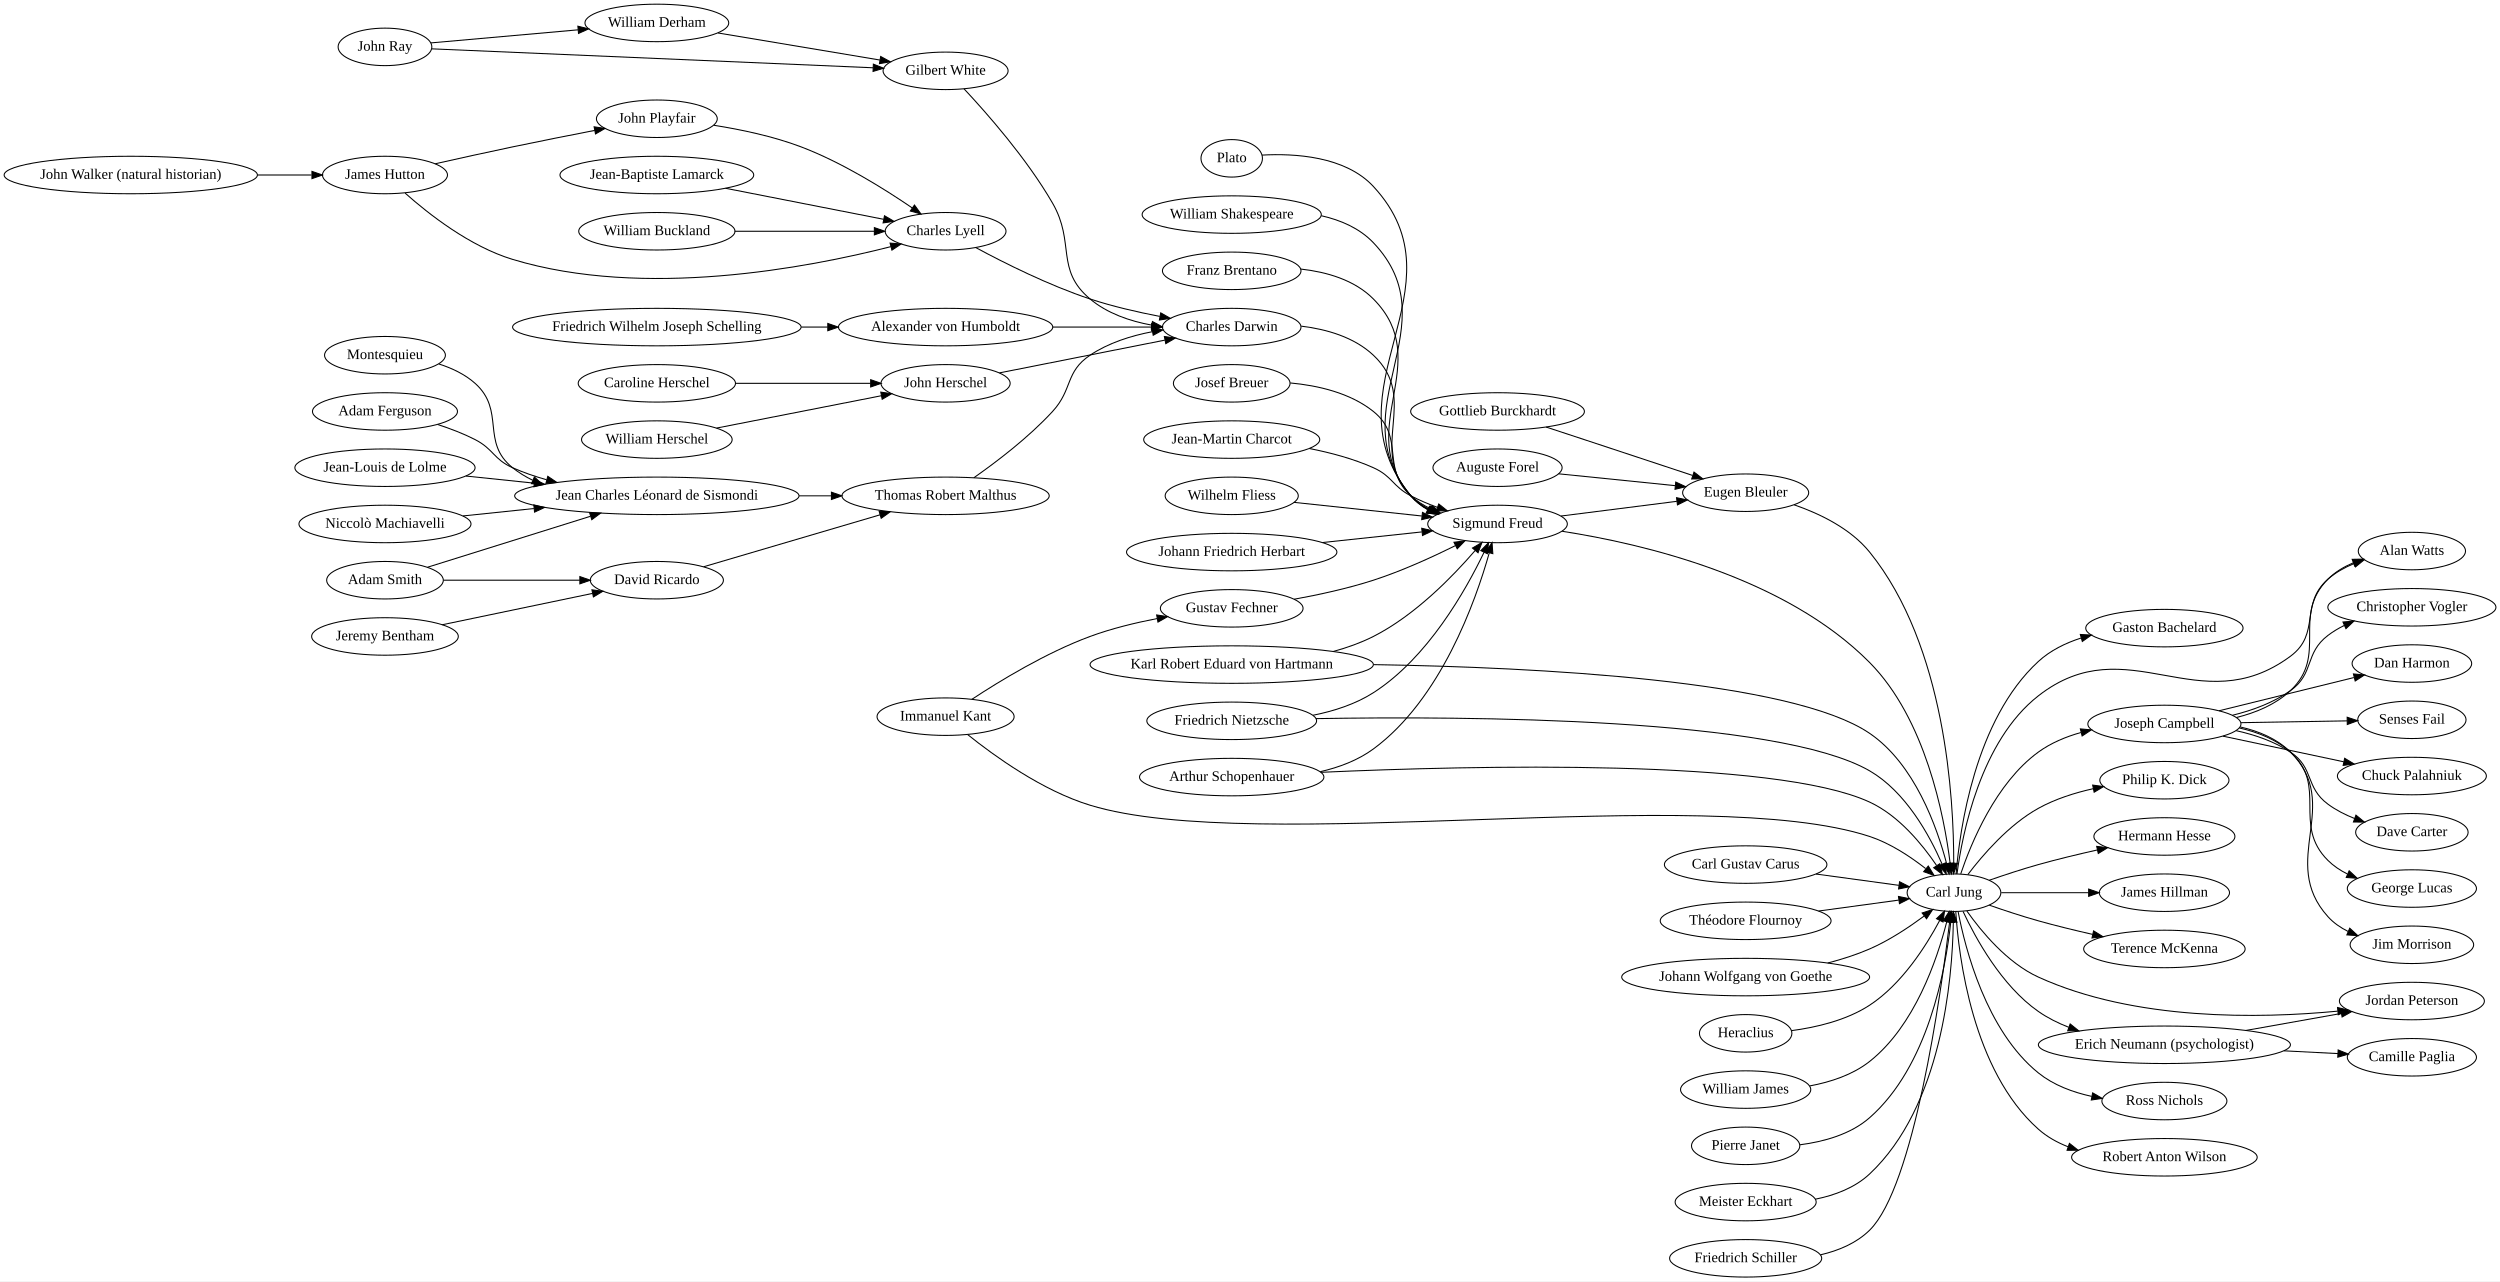
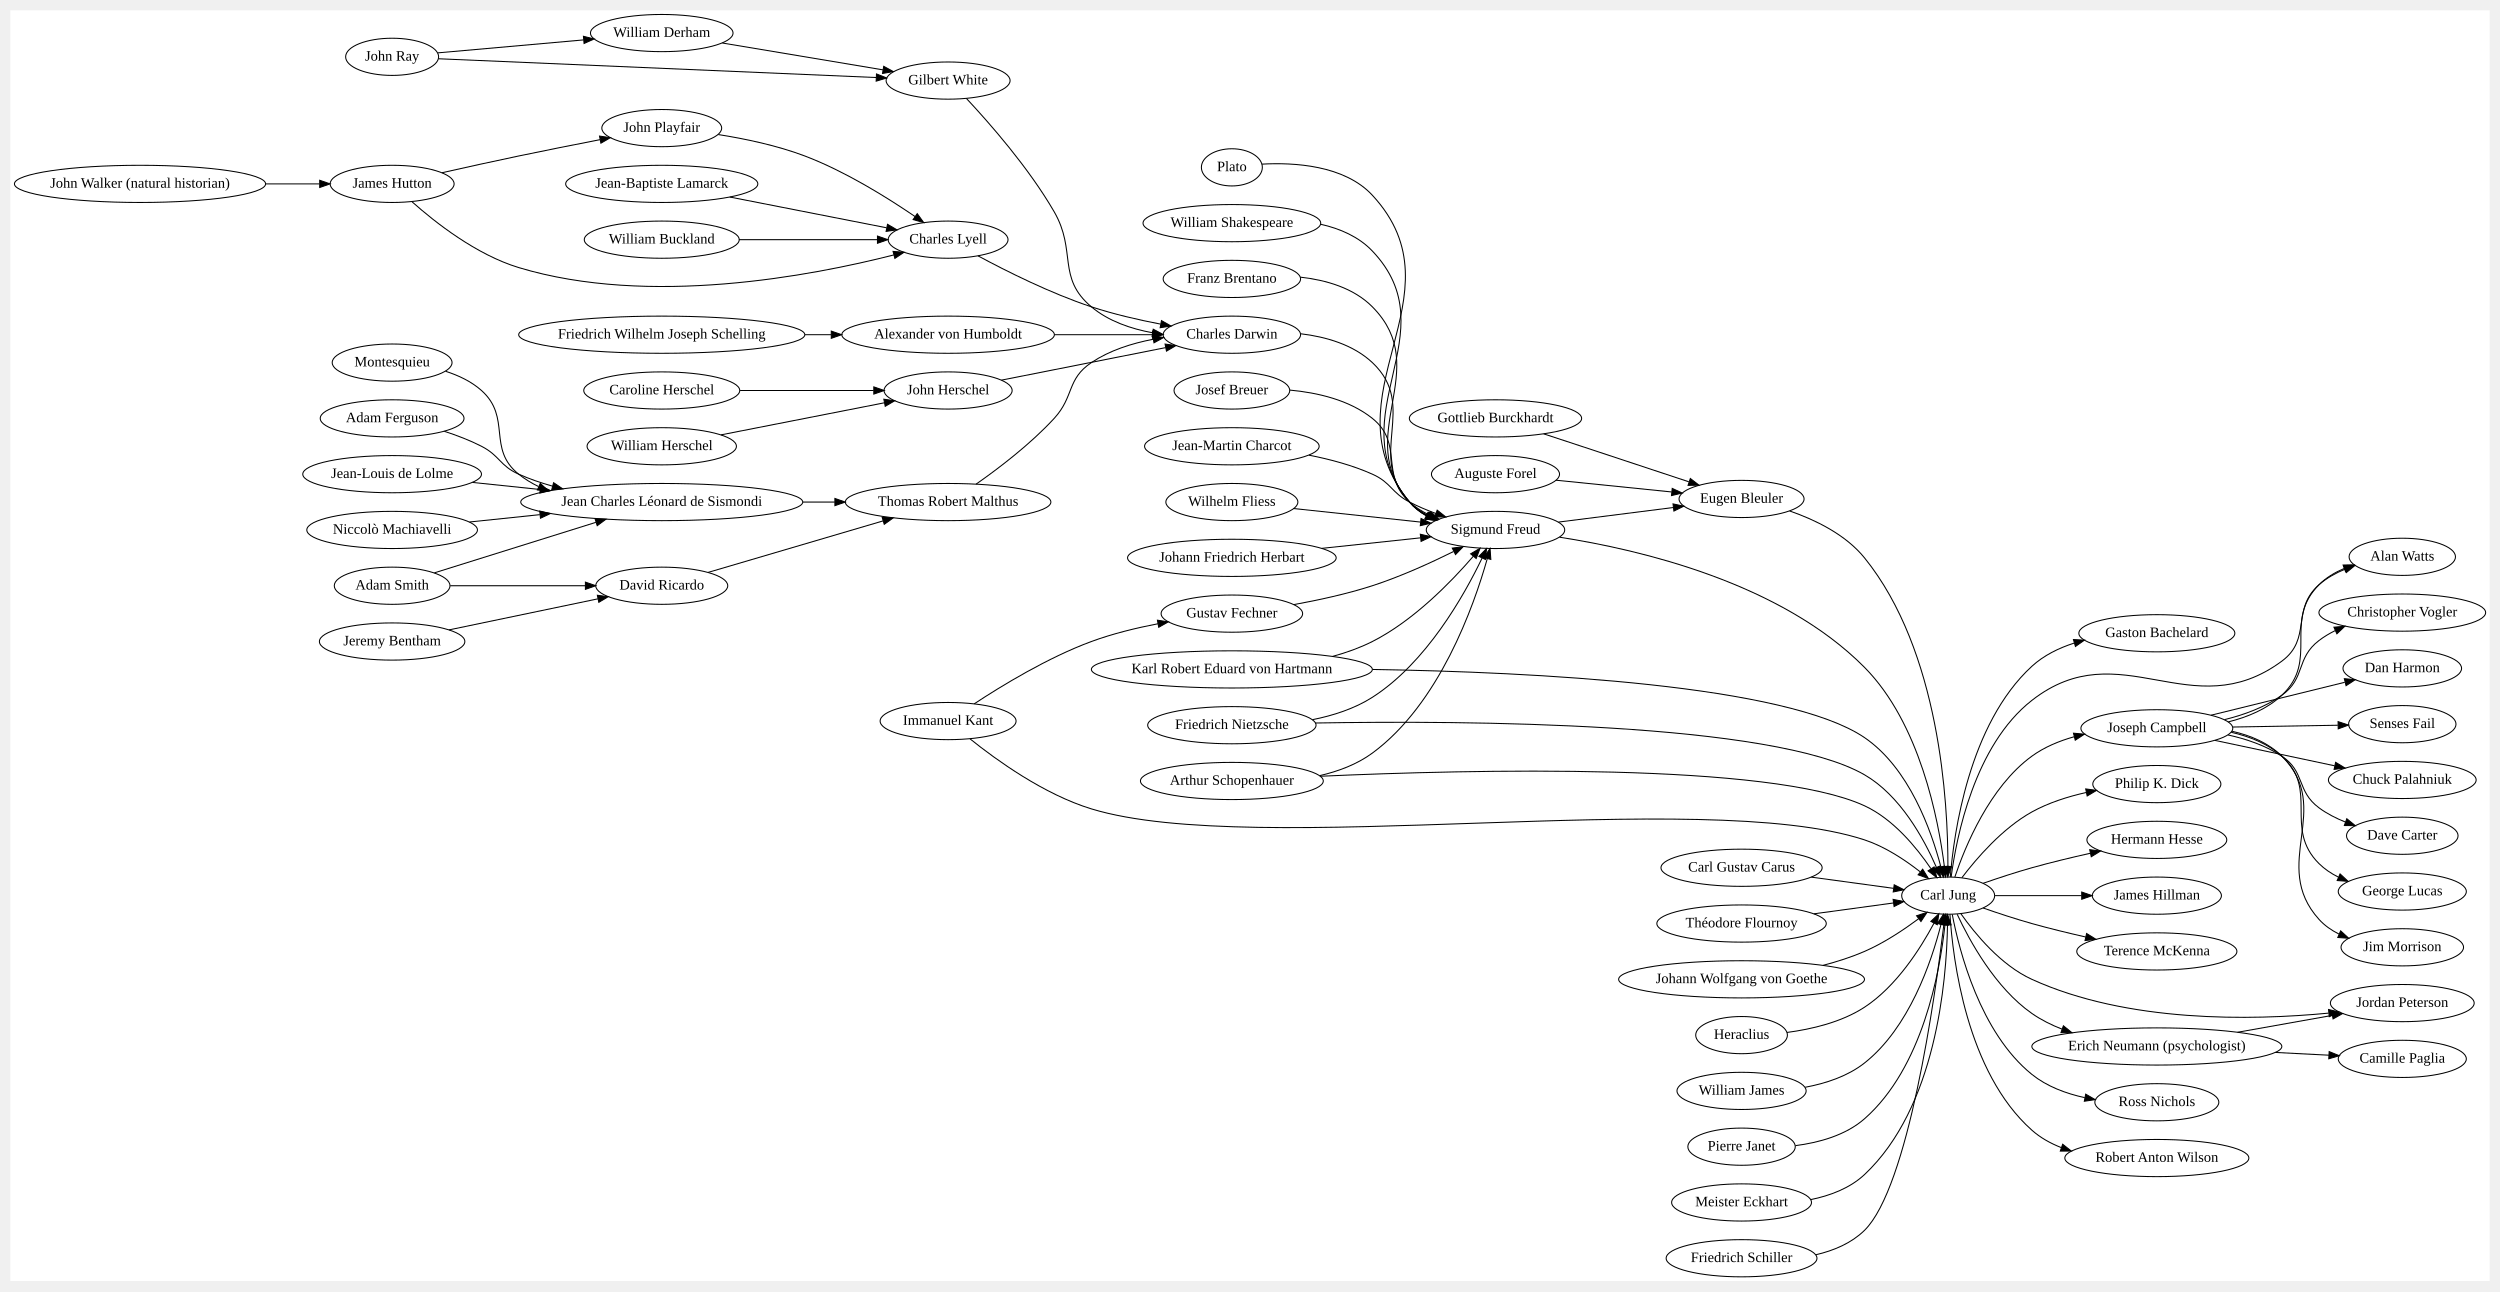
- <svg xmlns="http://www.w3.org/2000/svg" width="2400pt" height="1230pt" viewBox="0.00 0.00 2400.03 1230.00" version="1.1" id="svg2961">
+ <svg xmlns="http://www.w3.org/2000/svg" width="2420pt" height="1249.985pt" viewBox="0 0 2420.03 1249.985" version="1.1" id="svg2961">
  <defs id="defs2965" />
-   <g id="graph0" class="graph" transform="translate(4,1226)">
-     <polygon stroke="transparent" points="-4,-1226 2396.03,-1226 2396.03,4 -4,4 " id="polygon1943" style="fill:#ffffff" />
+   <g id="graph0" class="graph" transform="translate(14.00013,1235.992)">
+     <polygon stroke="transparent" points="2396.03,-1226 2396.03,4 -4,4 -4,-1226 " id="polygon1943" style="fill:#ffffff" />
    <g id="node1" class="node">
      <ellipse cx="1871.85" cy="-369" rx="45" ry="18" id="ellipse1947" style="fill:none;stroke:#000000" />
      <text x="1871.85" y="-365.3" font-size="14.00" id="text1949" style="font-size:14px;font-family:'Times New Roman', serif;text-anchor:middle">Carl Jung</text>
    </g>
    <g id="node2" class="node">
      <ellipse cx="2073.85" cy="-623" rx="75.5" ry="18" id="ellipse1954" style="fill:none;stroke:#000000" />
      <text x="2073.85" y="-619.3" font-size="14.00" id="text1956" style="font-size:14px;font-family:'Times New Roman', serif;text-anchor:middle">Gaston Bachelard</text>
    </g>
    <g id="edge1" class="edge">
      <path d="m 1873.89,-387 c 3.43,-42.17 18,-148.03 78.96,-204 11.46,-10.53 26,-17.66 40.97,-22.48" id="path1961" style="fill:none;stroke:#000000" />
      <polygon points="1995.05,-610.19 1993.12,-616.92 2003.69,-616.32 " id="polygon1963" style="fill:#000000;stroke:#000000" />
    </g>
    <g id="node3" class="node">
      <ellipse cx="2073.85" cy="-531" rx="73.5" ry="18" id="ellipse1968" style="fill:none;stroke:#000000" />
      <text x="2073.85" y="-527.3" font-size="14.00" id="text1970" style="font-size:14px;font-family:'Times New Roman', serif;text-anchor:middle">Joseph Campbell</text>
    </g>
    <g id="edge2" class="edge">
      <path d="m 1878.32,-387.08 c 9.88,-29.36 33.54,-87.12 74.53,-116.92 11.99,-8.72 26.32,-14.7 40.82,-18.78" id="path1975" style="fill:none;stroke:#000000" />
      <polygon points="1994.87,-519.47 1993.16,-526.26 2003.71,-525.31 " id="polygon1977" style="fill:#000000;stroke:#000000" />
    </g>
    <g id="node4" class="node">
      <ellipse cx="2311.44" cy="-697" rx="51.5" ry="18" id="ellipse1982" style="fill:none;stroke:#000000" />
      <text x="2311.44" y="-693.3" font-size="14.00" id="text1984" style="font-size:14px;font-family:'Times New Roman', serif;text-anchor:middle">Alan Watts</text>
    </g>
    <g id="edge3" class="edge">
      <path d="m 1874.74,-387.02 c 5.06,-38.24 22.51,-127.55 78.11,-170.98 85.8,-67.02 154.47,26.75 242,-38 29.4,-21.75 8.56,-49.81 36,-74 7.23,-6.37 16.02,-11.26 25.1,-14.99" id="path1989" style="fill:none;stroke:#000000" />
      <polygon points="2257.27,-681.75 2254.86,-688.32 2265.45,-688.48 " id="polygon1991" style="fill:#000000;stroke:#000000" />
    </g>
    <g id="node5" class="node">
      <ellipse cx="2073.85" cy="-477" rx="61.99" ry="18" id="ellipse1996" style="fill:none;stroke:#000000" />
      <text x="2073.85" y="-473.3" font-size="14.00" id="text1998" style="font-size:14px;font-family:'Times New Roman', serif;text-anchor:middle">Philip K. Dick</text>
    </g>
    <g id="edge4" class="edge">
      <path d="m 1885.17,-386.43 c 14.17,-18.67 39.16,-47.75 67.68,-63.57 16.07,-8.91 34.89,-14.89 52.81,-18.89" id="path2003" style="fill:none;stroke:#000000" />
      <polygon points="2006.41,-465.47 2004.99,-472.32 2015.49,-470.91 " id="polygon2005" style="fill:#000000;stroke:#000000" />
    </g>
    <g id="node6" class="node">
      <ellipse cx="2073.85" cy="-423" rx="67.69" ry="18" id="ellipse2010" style="fill:none;stroke:#000000" />
      <text x="2073.85" y="-419.3" font-size="14.00" id="text2012" style="font-size:14px;font-family:'Times New Roman', serif;text-anchor:middle">Hermann Hesse</text>
    </g>
    <g id="edge5" class="edge">
      <path d="m 1905.69,-380.95 c 14.37,-5 31.49,-10.66 47.16,-15.05 18.21,-5.11 38.19,-9.91 56.53,-14.02" id="path2017" style="fill:none;stroke:#000000" />
      <polygon points="2010.37,-406.65 2008.86,-413.49 2019.38,-412.22 " id="polygon2019" style="fill:#000000;stroke:#000000" />
    </g>
    <g id="node7" class="node">
      <ellipse cx="2073.85" cy="-369" rx="62.5" ry="18" id="ellipse2024" style="fill:none;stroke:#000000" />
      <text x="2073.85" y="-365.3" font-size="14.00" id="text2026" style="font-size:14px;font-family:'Times New Roman', serif;text-anchor:middle">James Hillman</text>
    </g>
    <g id="edge6" class="edge">
      <path d="m 1917.23,-369 c 24.6,0 55.78,0 83.76,0" id="path2031" style="fill:none;stroke:#000000" />
      <polygon points="2001.14,-365.5 2001.14,-372.5 2011.14,-369 " id="polygon2033" style="fill:#000000;stroke:#000000" />
    </g>
    <g id="node8" class="node">
      <ellipse cx="2073.85" cy="-315" rx="77.5" ry="18" id="ellipse2038" style="fill:none;stroke:#000000" />
      <text x="2073.85" y="-311.3" font-size="14.00" id="text2040" style="font-size:14px;font-family:'Times New Roman', serif;text-anchor:middle">Terence McKenna</text>
    </g>
    <g id="edge7" class="edge">
      <path d="m 1905.69,-357.05 c 14.37,5 31.49,10.66 47.16,15.05 16.75,4.7 35,9.14 52.1,13.02" id="path2045" style="fill:none;stroke:#000000" />
      <polygon points="2004.34,-325.53 2005.86,-332.36 2014.86,-326.77 " id="polygon2047" style="fill:#000000;stroke:#000000" />
    </g>
    <g id="node9" class="node">
      <ellipse cx="2073.85" cy="-223" rx="121" ry="18" id="ellipse2052" style="fill:none;stroke:#000000" />
      <text x="2073.85" y="-219.3" font-size="14.00" id="text2054" style="font-size:14px;font-family:'Times New Roman', serif;text-anchor:middle">Erich Neumann (psychologist)</text>
    </g>
    <g id="edge8" class="edge">
      <path d="m 1880.57,-350.99 c 11.82,25.35 36.79,71.21 72.28,95.99 8.86,6.19 18.86,11.19 29.2,15.21" id="path2059" style="fill:none;stroke:#000000" />
      <polygon points="1981.03,-236.43 1983.39,-243.02 1991.63,-236.35 " id="polygon2061" style="fill:#000000;stroke:#000000" />
    </g>
    <g id="node10" class="node">
      <ellipse cx="2311.44" cy="-265" rx="69.59" ry="18" id="ellipse2066" style="fill:none;stroke:#000000" />
      <text x="2311.44" y="-261.3" font-size="14.00" id="text2068" style="font-size:14px;font-family:'Times New Roman', serif;text-anchor:middle">Jordan Peterson</text>
    </g>
    <g id="edge9" class="edge">
      <path d="m 1884.24,-351.4 c 13.68,19.41 38.57,49.7 68.61,63.4 92.44,42.16 212.47,39.89 287.26,32.72" id="path2073" style="fill:none;stroke:#000000" />
      <polygon points="2240.76,-251.83 2240.06,-258.79 2250.36,-256.32 " id="polygon2075" style="fill:#000000;stroke:#000000" />
    </g>
    <g id="node11" class="node">
      <ellipse cx="2073.85" cy="-169" rx="60" ry="18" id="ellipse2080" style="fill:none;stroke:#000000" />
      <text x="2073.85" y="-165.3" font-size="14.00" id="text2082" style="font-size:14px;font-family:'Times New Roman', serif;text-anchor:middle">Ross Nichols</text>
    </g>
    <g id="edge10" class="edge">
      <path d="m 1875.81,-350.85 c 6.8,35.55 26.97,114.41 77.04,154.85 14.5,11.72 33.08,18.58 51.25,22.54" id="path2087" style="fill:none;stroke:#000000" />
      <polygon points="2003.65,-169.98 2004.97,-176.86 2014.13,-171.54 " id="polygon2089" style="fill:#000000;stroke:#000000" />
    </g>
    <g id="node12" class="node">
      <ellipse cx="2073.85" cy="-115" rx="89.08" ry="18" id="ellipse2094" style="fill:none;stroke:#000000" />
      <text x="2073.85" y="-111.3" font-size="14.00" id="text2096" style="font-size:14px;font-family:'Times New Roman', serif;text-anchor:middle">Robert Anton Wilson</text>
    </g>
    <g id="edge11" class="edge">
      <path d="m 1873.58,-350.77 c 2.78,43.24 16.02,152.55 79.27,208.77 8.24,7.33 18.05,12.8 28.45,16.87" id="path2101" style="fill:none;stroke:#000000" />
      <polygon points="1980.4,-121.74 1982.69,-128.36 1991,-121.78 " id="polygon2103" style="fill:#000000;stroke:#000000" />
    </g>
    <g id="edge12" class="edge">
      <path d="m 2142.93,-537.17 c 18.73,-4.66 37.76,-12.55 51.92,-25.83 36.59,-34.33 0.56,-71.48 36,-107 6.8,-6.82 15.4,-11.92 24.4,-15.74" id="path2108" style="fill:none;stroke:#000000" />
      <polygon points="2256.57,-682.49 2254.13,-689.05 2264.73,-689.26 " id="polygon2110" style="fill:#000000;stroke:#000000" />
    </g>
    <g id="node13" class="node">
      <ellipse cx="2311.44" cy="-373" rx="61.99" ry="18" id="ellipse2115" style="fill:none;stroke:#000000" />
      <text x="2311.44" y="-369.3" font-size="14.00" id="text2117" style="font-size:14px;font-family:'Times New Roman', serif;text-anchor:middle">George Lucas</text>
    </g>
    <g id="edge13" class="edge">
      <path d="m 2145.83,-527.15 c 17.71,4.01 35.48,11.05 49.02,23.15 36.46,32.6 1.3,69.52 36,104 5.33,5.3 11.75,9.57 18.59,12.99" id="path2122" style="fill:none;stroke:#000000" />
      <polygon points="2248.41,-383.64 2251.22,-390.05 2258.98,-382.84 " id="polygon2124" style="fill:#000000;stroke:#000000" />
    </g>
    <g id="node14" class="node">
      <ellipse cx="2311.44" cy="-319" rx="59.29" ry="18" id="ellipse2129" style="fill:none;stroke:#000000" />
      <text x="2311.44" y="-315.3" font-size="14.00" id="text2131" style="font-size:14px;font-family:'Times New Roman', serif;text-anchor:middle">Jim Morrison</text>
    </g>
    <g id="edge14" class="edge">
      <path d="m 2146.74,-528.11 c 17.71,4.01 35.25,11.29 48.11,24.11 50.99,50.86 -12.24,104.52 36,158 5.36,5.94 12.07,10.58 19.32,14.19" id="path2136" style="fill:none;stroke:#000000" />
      <polygon points="2249,-328.5 2251.77,-334.93 2259.57,-327.75 " id="polygon2138" style="fill:#000000;stroke:#000000" />
    </g>
    <g id="node15" class="node">
      <ellipse cx="2311.44" cy="-643" rx="80.69" ry="18" id="ellipse2143" style="fill:none;stroke:#000000" />
      <text x="2311.44" y="-639.3" font-size="14.00" id="text2145" style="font-size:14px;font-family:'Times New Roman', serif;text-anchor:middle">Christopher Vogler</text>
    </g>
    <g id="edge15" class="edge">
      <path d="m 2139.27,-539.36 c 19.14,-4.71 39.31,-12.09 55.58,-23.64 23.21,-16.48 13.34,-35.75 36,-53 4.76,-3.62 10.03,-6.78 15.54,-9.52" id="path2150" style="fill:none;stroke:#000000" />
      <polygon points="2248.14,-622.47 2245.27,-628.86 2255.82,-629.76 " id="polygon2152" style="fill:#000000;stroke:#000000" />
    </g>
    <g id="node16" class="node">
      <ellipse cx="2311.44" cy="-589" rx="57.39" ry="18" id="ellipse2157" style="fill:none;stroke:#000000" />
      <text x="2311.44" y="-585.3" font-size="14.00" id="text2159" style="font-size:14px;font-family:'Times New Roman', serif;text-anchor:middle">Dan Harmon</text>
    </g>
    <g id="edge16" class="edge">
      <path d="m 2126.26,-543.66 c 38.28,-9.42 90.44,-22.26 129.49,-31.88" id="path2164" style="fill:none;stroke:#000000" />
      <polygon points="2257.01,-572.24 2255.33,-579.04 2265.88,-578.03 " id="polygon2166" style="fill:#000000;stroke:#000000" />
    </g>
    <g id="node17" class="node">
      <ellipse cx="2311.44" cy="-535" rx="52" ry="18" id="ellipse2171" style="fill:none;stroke:#000000" />
      <text x="2311.44" y="-531.3" font-size="14.00" id="text2173" style="font-size:14px;font-family:'Times New Roman', serif;text-anchor:middle">Senses Fail</text>
    </g>
    <g id="edge17" class="edge">
      <path d="m 2147.45,-532.23 c 32.56,-0.56 70.54,-1.2 101.64,-1.73" id="path2178" style="fill:none;stroke:#000000" />
      <polygon points="2249.42,-530.46 2249.3,-537.46 2259.36,-534.13 " id="polygon2180" style="fill:#000000;stroke:#000000" />
    </g>
    <g id="node18" class="node">
      <ellipse cx="2311.44" cy="-481" rx="71.5" ry="18" id="ellipse2185" style="fill:none;stroke:#000000" />
      <text x="2311.44" y="-477.3" font-size="14.00" id="text2187" style="font-size:14px;font-family:'Times New Roman', serif;text-anchor:middle">Chuck Palahniuk</text>
    </g>
    <g id="edge18" class="edge">
      <path d="m 2130.08,-519.28 c 34.69,7.36 79.56,16.89 115.88,24.59" id="path2192" style="fill:none;stroke:#000000" />
      <polygon points="2245.45,-491.22 2246.9,-498.06 2255.96,-492.56 " id="polygon2194" style="fill:#000000;stroke:#000000" />
    </g>
    <g id="node19" class="node">
      <ellipse cx="2311.44" cy="-427" rx="54" ry="18" id="ellipse2199" style="fill:none;stroke:#000000" />
      <text x="2311.44" y="-423.3" font-size="14.00" id="text2201" style="font-size:14px;font-family:'Times New Roman', serif;text-anchor:middle">Dave Carter</text>
    </g>
    <g id="edge19" class="edge">
      <path d="m 2142.74,-524.56 c 18,3.99 36.7,10.37 52.11,20.56 22.84,15.1 13.98,33.71 36,50 7.66,5.67 16.59,10.2 25.65,13.81" id="path2206" style="fill:none;stroke:#000000" />
      <polygon points="2255.34,-436.89 2257.73,-443.47 2265.93,-436.76 " id="polygon2208" style="fill:#000000;stroke:#000000" />
    </g>
    <g id="edge20" class="edge">
      <path d="m 2151.99,-236.75 c 29.65,-5.29 63.22,-11.27 91.8,-16.37" id="path2213" style="fill:none;stroke:#000000" />
      <polygon points="2244.44,-249.68 2243.22,-256.57 2253.68,-254.88 " id="polygon2215" style="fill:#000000;stroke:#000000" />
    </g>
    <g id="node20" class="node">
      <ellipse cx="2311.44" cy="-211" rx="61.99" ry="18" id="ellipse2220" style="fill:none;stroke:#000000" />
      <text x="2311.44" y="-207.3" font-size="14.00" id="text2222" style="font-size:14px;font-family:'Times New Roman', serif;text-anchor:middle">Camille Paglia</text>
    </g>
    <g id="edge21" class="edge">
      <path d="m 2188.5,-217.21 c 17.74,0.9 35.6,1.81 51.97,2.65" id="path2227" style="fill:none;stroke:#000000" />
      <polygon points="2240.29,-211.07 2240.65,-218.06 2250.46,-214.06 " id="polygon2229" style="fill:#000000;stroke:#000000" />
    </g>
    <g id="node21" class="node">
      <ellipse cx="1671.85" cy="-753" rx="60.5" ry="18" id="ellipse2234" style="fill:none;stroke:#000000" />
      <text x="1671.85" y="-749.3" font-size="14.00" id="text2236" style="font-size:14px;font-family:'Times New Roman', serif;text-anchor:middle">Eugen Bleuler</text>
    </g>
    <g id="edge22" class="edge">
      <path d="m 1718.4,-741.38 c 24.86,8.6 54.2,22.83 72.45,45.38 73.01,90.22 80.88,237.23 80.75,298.64" id="path2241" style="fill:none;stroke:#000000" />
      <polygon points="1868.1,-397.29 1875.09,-397.22 1871.5,-387.25 " id="polygon2243" style="fill:#000000;stroke:#000000" />
    </g>
    <g id="node22" class="node">
      <ellipse cx="1433.65" cy="-777" rx="61.99" ry="18" id="ellipse2248" style="fill:none;stroke:#000000" />
      <text x="1433.65" y="-773.3" font-size="14.00" id="text2250" style="font-size:14px;font-family:'Times New Roman', serif;text-anchor:middle">Auguste Forel</text>
    </g>
    <g id="edge23" class="edge">
      <path d="m 1492.13,-771.16 c 33.8,3.44 76.7,7.79 111.99,11.38" id="path2255" style="fill:none;stroke:#000000" />
      <polygon points="1604.03,-756.27 1604.74,-763.23 1614.34,-758.74 " id="polygon2257" style="fill:#000000;stroke:#000000" />
    </g>
    <g id="node23" class="node">
      <ellipse cx="1433.65" cy="-723" rx="67" ry="18" id="ellipse2262" style="fill:none;stroke:#000000" />
      <text x="1433.65" y="-719.3" font-size="14.00" id="text2264" style="font-size:14px;font-family:'Times New Roman', serif;text-anchor:middle">Sigmund Freud</text>
    </g>
    <g id="edge24" class="edge">
      <path d="m 1495.67,-715.98 c 78.47,12.16 214.25,44.24 295.18,125.98 53.53,54.07 71.52,146.63 77.34,192.92" id="path2269" style="fill:none;stroke:#000000" />
      <polygon points="1864.72,-396.68 1871.67,-397.48 1869.34,-387.15 " id="polygon2271" style="fill:#000000;stroke:#000000" />
    </g>
    <g id="edge25" class="edge">
      <path d="m 1494.56,-730.61 c 33.96,-4.31 76.47,-9.71 111.24,-14.13" id="path2276" style="fill:none;stroke:#000000" />
      <polygon points="1606.38,-741.28 1605.5,-748.23 1615.86,-746.02 " id="polygon2278" style="fill:#000000;stroke:#000000" />
    </g>
    <g id="node24" class="node">
      <ellipse cx="1178.46" cy="-966" rx="66.5" ry="18" id="ellipse2283" style="fill:none;stroke:#000000" />
      <text x="1178.46" y="-962.3" font-size="14.00" id="text2285" style="font-size:14px;font-family:'Times New Roman', serif;text-anchor:middle">Franz Brentano</text>
    </g>
    <g id="edge26" class="edge">
      <path d="m 1244.78,-967.71 c 24.89,2.77 51.6,10.46 69.68,28.71 60.19,60.74 -20.44,124.76 36,189 4.66,5.31 10.39,9.58 16.62,13.01" id="path2290" style="fill:none;stroke:#000000" />
      <polygon points="1365.99,-733.64 1368.97,-739.97 1376.52,-732.54 " id="polygon2292" style="fill:#000000;stroke:#000000" />
    </g>
    <g id="node25" class="node">
      <ellipse cx="1178.46" cy="-858" rx="56" ry="18" id="ellipse2297" style="fill:none;stroke:#000000" />
      <text x="1178.46" y="-854.3" font-size="14.00" id="text2299" style="font-size:14px;font-family:'Times New Roman', serif;text-anchor:middle">Josef Breuer</text>
    </g>
    <g id="edge27" class="edge">
      <path d="m 1234.65,-858.38 c 26.61,2.46 57.51,9.53 79.81,27.38 30.76,24.62 6.77,54.58 36,81 5.52,4.99 11.97,9.05 18.8,12.37" id="path2304" style="fill:none;stroke:#000000" />
      <polygon points="1368.17,-734.29 1370.93,-740.72 1378.74,-733.56 " id="polygon2306" style="fill:#000000;stroke:#000000" />
    </g>
    <g id="node26" class="node">
      <ellipse cx="1178.46" cy="-804" rx="84.5" ry="18" id="ellipse2311" style="fill:none;stroke:#000000" />
      <text x="1178.46" y="-800.3" font-size="14.00" id="text2313" style="font-size:14px;font-family:'Times New Roman', serif;text-anchor:middle">Jean-Martin Charcot</text>
    </g>
    <g id="edge28" class="edge">
      <path d="m 1253.11,-795.4 c 20.45,4.01 42.26,9.86 61.35,18.4 18.26,8.16 18.26,17.76 36,27 8.02,4.18 16.82,7.89 25.58,11.11" id="path2318" style="fill:none;stroke:#000000" />
      <polygon points="1374.9,-735.58 1377.21,-742.18 1385.49,-735.58 " id="polygon2320" style="fill:#000000;stroke:#000000" />
    </g>
    <g id="node27" class="node">
      <ellipse cx="1178.46" cy="-912" rx="66.5" ry="18" id="ellipse2325" style="fill:none;stroke:#000000" />
      <text x="1178.46" y="-908.3" font-size="14.00" id="text2327" style="font-size:14px;font-family:'Times New Roman', serif;text-anchor:middle">Charles Darwin</text>
    </g>
    <g id="edge29" class="edge">
      <path d="m 1245.17,-912.91 c 24.5,2.96 50.82,10.57 69.29,27.91 45.27,42.5 -6.64,89.86 36,135 5.04,5.33 11.14,9.61 17.72,13.04" id="path2332" style="fill:none;stroke:#000000" />
      <polygon points="1366.84,-733.72 1369.73,-740.1 1377.39,-732.78 " id="polygon2334" style="fill:#000000;stroke:#000000" />
    </g>
    <g id="node28" class="node">
      <ellipse cx="903.77" cy="-1004" rx="58" ry="18" id="ellipse2339" style="fill:none;stroke:#000000" />
      <text x="903.77" y="-1000.3" font-size="14.00" id="text2341" style="font-size:14px;font-family:'Times New Roman', serif;text-anchor:middle">Charles Lyell</text>
    </g>
    <g id="edge30" class="edge">
      <path d="m 932.68,-988.34 c 27.24,14.68 70.25,36.27 109.78,49.34 21.35,7.06 45.25,12.58 66.93,16.73" id="path2346" style="fill:none;stroke:#000000" />
      <polygon points="1109.04,-918.77 1110.31,-925.66 1119.51,-920.4 " id="polygon2348" style="fill:#000000;stroke:#000000" />
    </g>
    <g id="node29" class="node">
      <ellipse cx="365.58" cy="-1058" rx="60" ry="18" id="ellipse2353" style="fill:none;stroke:#000000" />
      <text x="365.58" y="-1054.3" font-size="14.00" id="text2355" style="font-size:14px;font-family:'Times New Roman', serif;text-anchor:middle">James Hutton</text>
    </g>
    <g id="edge31" class="edge">
      <path d="m 384.93,-1040.6 c 22.33,19.86 62.14,51.18 103.15,63.6 126.15,38.19 283.43,8.13 363.18,-12.23" id="path2360" style="fill:none;stroke:#000000" />
      <polygon points="852.26,-985.87 850.49,-992.65 861.05,-991.78 " id="polygon2362" style="fill:#000000;stroke:#000000" />
    </g>
    <g id="node30" class="node">
      <ellipse cx="626.58" cy="-1112" rx="58" ry="18" id="ellipse2367" style="fill:none;stroke:#000000" />
      <text x="626.58" y="-1108.3" font-size="14.00" id="text2369" style="font-size:14px;font-family:'Times New Roman', serif;text-anchor:middle">John Playfair</text>
    </g>
    <g id="edge32" class="edge">
      <path d="m 413.83,-1068.79 c 22.47,-5.05 49.71,-11.08 74.25,-16.21 25.84,-5.41 54.49,-11.08 78.92,-15.83" id="path2374" style="fill:none;stroke:#000000" />
      <polygon points="567.69,-1097.4 566.35,-1104.27 576.84,-1102.73 " id="polygon2376" style="fill:#000000;stroke:#000000" />
    </g>
    <g id="edge33" class="edge">
      <path d="m 681.3,-1105.75 c 25.9,4.08 57.05,10.6 83.78,20.75 39.07,14.83 79.85,40.27 106.79,58.69" id="path2381" style="fill:none;stroke:#000000" />
      <polygon points="869.9,-1023.42 873.89,-1029.18 880.12,-1020.6 " id="polygon2383" style="fill:#000000;stroke:#000000" />
    </g>
    <g id="node31" class="node">
      <ellipse cx="121.54" cy="-1058" rx="121.58" ry="18" id="ellipse2388" style="fill:none;stroke:#000000" />
      <text x="121.54" y="-1054.3" font-size="14.00" id="text2390" style="font-size:14px;font-family:'Times New Roman', serif;text-anchor:middle">John Walker (natural historian)</text>
    </g>
    <g id="edge34" class="edge">
      <path d="m 243.2,-1058 c 17.78,0 35.57,0 51.83,0" id="path2395" style="fill:none;stroke:#000000" />
      <polygon points="295.48,-1054.5 295.48,-1061.5 305.48,-1058 " id="polygon2397" style="fill:#000000;stroke:#000000" />
    </g>
    <g id="node32" class="node">
      <ellipse cx="626.58" cy="-1058" rx="93" ry="18" id="ellipse2402" style="fill:none;stroke:#000000" />
      <text x="626.58" y="-1054.3" font-size="14.00" id="text2404" style="font-size:14px;font-family:'Times New Roman', serif;text-anchor:middle">Jean-Baptiste Lamarck</text>
    </g>
    <g id="edge35" class="edge">
      <path d="m 692.45,-1045.27 c 45.99,9.02 107.2,21.04 151.72,29.77" id="path2409" style="fill:none;stroke:#000000" />
      <polygon points="843.77,-1012.01 845.12,-1018.88 854.26,-1013.52 " id="polygon2411" style="fill:#000000;stroke:#000000" />
    </g>
    <g id="node33" class="node">
      <ellipse cx="626.58" cy="-1004" rx="74.99" ry="18" id="ellipse2416" style="fill:none;stroke:#000000" />
      <text x="626.58" y="-1000.3" font-size="14.00" id="text2418" style="font-size:14px;font-family:'Times New Roman', serif;text-anchor:middle">William Buckland</text>
    </g>
    <g id="edge36" class="edge">
      <path d="m 701.32,-1004 c 41.69,0 93.42,0 134.02,0" id="path2423" style="fill:none;stroke:#000000" />
      <polygon points="835.4,-1000.5 835.4,-1007.5 845.4,-1004 " id="polygon2425" style="fill:#000000;stroke:#000000" />
    </g>
    <g id="node34" class="node">
      <ellipse cx="903.77" cy="-912" rx="102.88" ry="18" id="ellipse2430" style="fill:none;stroke:#000000" />
      <text x="903.77" y="-908.3" font-size="14.00" id="text2432" style="font-size:14px;font-family:'Times New Roman', serif;text-anchor:middle">Alexander von Humboldt</text>
    </g>
    <g id="edge37" class="edge">
      <path d="m 1006.7,-912 c 31.39,0 65.39,0 94.73,0" id="path2437" style="fill:none;stroke:#000000" />
      <polygon points="1101.6,-908.5 1101.6,-915.5 1111.6,-912 " id="polygon2439" style="fill:#000000;stroke:#000000" />
    </g>
    <g id="node35" class="node">
      <ellipse cx="626.58" cy="-912" rx="138.5" ry="18" id="ellipse2444" style="fill:none;stroke:#000000" />
      <text x="626.58" y="-908.3" font-size="14.00" id="text2446" style="font-size:14px;font-family:'Times New Roman', serif;text-anchor:middle">Friedrich Wilhelm Joseph Schelling</text>
    </g>
    <g id="edge38" class="edge">
      <path d="m 765.17,-912 c 8.51,0 17.01,0 25.38,0" id="path2451" style="fill:none;stroke:#000000" />
      <polygon points="790.69,-908.5 790.69,-915.5 800.69,-912 " id="polygon2453" style="fill:#000000;stroke:#000000" />
    </g>
    <g id="node36" class="node">
      <ellipse cx="903.77" cy="-858" rx="61.99" ry="18" id="ellipse2458" style="fill:none;stroke:#000000" />
      <text x="903.77" y="-854.3" font-size="14.00" id="text2460" style="font-size:14px;font-family:'Times New Roman', serif;text-anchor:middle">John Herschel</text>
    </g>
    <g id="edge39" class="edge">
      <path d="m 955.42,-868.03 c 44.87,-8.88 110.55,-21.89 158.84,-31.45" id="path2465" style="fill:none;stroke:#000000" />
      <polygon points="1115.16,-896.09 1113.8,-902.96 1124.29,-901.47 " id="polygon2467" style="fill:#000000;stroke:#000000" />
    </g>
    <g id="node37" class="node">
      <ellipse cx="626.58" cy="-804" rx="72.29" ry="18" id="ellipse2472" style="fill:none;stroke:#000000" />
      <text x="626.58" y="-800.3" font-size="14.00" id="text2474" style="font-size:14px;font-family:'Times New Roman', serif;text-anchor:middle">William Herschel</text>
    </g>
    <g id="edge40" class="edge">
      <path d="m 683.93,-815.06 c 46,-9.02 110.88,-21.75 158.04,-31.01" id="path2479" style="fill:none;stroke:#000000" />
      <polygon points="842.91,-842.69 841.57,-849.56 852.05,-848.05 " id="polygon2481" style="fill:#000000;stroke:#000000" />
    </g>
    <g id="node38" class="node">
      <ellipse cx="626.58" cy="-858" rx="75.5" ry="18" id="ellipse2486" style="fill:none;stroke:#000000" />
      <text x="626.58" y="-854.3" font-size="14.00" id="text2488" style="font-size:14px;font-family:'Times New Roman', serif;text-anchor:middle">Caroline Herschel</text>
    </g>
    <g id="edge41" class="edge">
      <path d="m 702.41,-858 c 40.27,0 89.66,0 129.32,0" id="path2493" style="fill:none;stroke:#000000" />
      <polygon points="831.86,-854.5 831.86,-861.5 841.86,-858 " id="polygon2495" style="fill:#000000;stroke:#000000" />
    </g>
    <g id="node39" class="node">
      <ellipse cx="903.77" cy="-750" rx="99.5" ry="18" id="ellipse2500" style="fill:none;stroke:#000000" />
      <text x="903.77" y="-746.3" font-size="14.00" id="text2502" style="font-size:14px;font-family:'Times New Roman', serif;text-anchor:middle">Thomas Robert Malthus</text>
    </g>
    <g id="edge42" class="edge">
      <path d="m 930.85,-767.34 c 21.73,-15.2 52.7,-38.73 75.61,-63.66 19.52,-21.24 12.03,-37.95 36,-54 17.58,-11.77 39.14,-18.63 59.83,-22.57" id="path2507" style="fill:none;stroke:#000000" />
      <polygon points="1103.08,-904.15 1101.91,-911.05 1112.36,-909.27 " id="polygon2509" style="fill:#000000;stroke:#000000" />
    </g>
    <g id="node40" class="node">
      <ellipse cx="626.58" cy="-669" rx="63.89" ry="18" id="ellipse2514" style="fill:none;stroke:#000000" />
      <text x="626.58" y="-665.3" font-size="14.00" id="text2516" style="font-size:14px;font-family:'Times New Roman', serif;text-anchor:middle">David Ricardo</text>
    </g>
    <g id="edge43" class="edge">
      <path d="m 671.49,-681.92 c 45.76,-13.47 117.85,-34.69 169.38,-49.86" id="path2521" style="fill:none;stroke:#000000" />
      <polygon points="841.96,-728.45 839.98,-735.17 850.56,-734.63 " id="polygon2523" style="fill:#000000;stroke:#000000" />
    </g>
    <g id="node41" class="node">
      <ellipse cx="365.58" cy="-669" rx="56" ry="18" id="ellipse2528" style="fill:none;stroke:#000000" />
      <text x="365.58" y="-665.3" font-size="14.00" id="text2530" style="font-size:14px;font-family:'Times New Roman', serif;text-anchor:middle">Adam Smith</text>
    </g>
    <g id="edge44" class="edge">
      <path d="m 421.82,-669 c 38.16,0 89.3,0 130.81,0" id="path2535" style="fill:none;stroke:#000000" />
      <polygon points="552.68,-665.5 552.68,-672.5 562.68,-669 " id="polygon2537" style="fill:#000000;stroke:#000000" />
    </g>
    <g id="node42" class="node">
      <ellipse cx="626.58" cy="-750" rx="136.5" ry="18" id="ellipse2542" style="fill:none;stroke:#000000" />
      <text x="626.58" y="-746.3" font-size="14.00" id="text2544" style="font-size:14px;font-family:'Times New Roman', serif;text-anchor:middle">Jean Charles Léonard de Sismondi</text>
    </g>
    <g id="edge45" class="edge">
      <path d="m 406.48,-681.48 c 41.68,-13.04 107.66,-33.67 156.33,-48.89" id="path2549" style="fill:none;stroke:#000000" />
      <polygon points="564.11,-727.11 562.02,-733.79 572.61,-733.44 " id="polygon2551" style="fill:#000000;stroke:#000000" />
    </g>
    <g id="edge46" class="edge">
      <path d="m 763.16,-750 c 10.38,0 20.77,0 30.94,0" id="path2556" style="fill:none;stroke:#000000" />
      <polygon points="794.19,-746.5 794.19,-753.5 804.19,-750 " id="polygon2558" style="fill:#000000;stroke:#000000" />
    </g>
    <g id="node43" class="node">
      <ellipse cx="365.58" cy="-615" rx="70.39" ry="18" id="ellipse2563" style="fill:none;stroke:#000000" />
      <text x="365.58" y="-611.3" font-size="14.00" id="text2565" style="font-size:14px;font-family:'Times New Roman', serif;text-anchor:middle">Jeremy Bentham</text>
    </g>
    <g id="edge47" class="edge">
      <path d="m 420.56,-626.25 c 42.09,-8.78 100.53,-20.96 144.25,-30.08" id="path2570" style="fill:none;stroke:#000000" />
      <polygon points="565.67,-652.94 564.25,-659.79 574.75,-658.4 " id="polygon2572" style="fill:#000000;stroke:#000000" />
    </g>
    <g id="node44" class="node">
      <ellipse cx="365.58" cy="-831" rx="69.59" ry="18" id="ellipse2577" style="fill:none;stroke:#000000" />
      <text x="365.58" y="-827.3" font-size="14.00" id="text2579" style="font-size:14px;font-family:'Times New Roman', serif;text-anchor:middle">Adam Ferguson</text>
    </g>
    <g id="edge48" class="edge">
      <path d="m 416.09,-818.48 c 12.1,3.9 24.77,8.72 35.99,14.48 17.79,9.14 17.73,18.87 36,27 10.31,4.59 21.41,8.4 32.66,11.57" id="path2584" style="fill:none;stroke:#000000" />
      <polygon points="520.09,-761.98 521.88,-768.75 530.65,-762.81 " id="polygon2586" style="fill:#000000;stroke:#000000" />
    </g>
    <g id="node45" class="node">
      <ellipse cx="365.58" cy="-777" rx="86.5" ry="18" id="ellipse2591" style="fill:none;stroke:#000000" />
      <text x="365.58" y="-773.3" font-size="14.00" id="text2593" style="font-size:14px;font-family:'Times New Roman', serif;text-anchor:middle">Jean-Louis de Lolme</text>
    </g>
    <g id="edge49" class="edge">
      <path d="m 443.24,-769.01 c 20.56,2.15 43.28,4.51 65.49,6.83" id="path2598" style="fill:none;stroke:#000000" />
      <polygon points="508.58,-758.68 509.31,-765.64 518.89,-761.12 " id="polygon2600" style="fill:#000000;stroke:#000000" />
    </g>
    <g id="node46" class="node">
      <ellipse cx="365.58" cy="-723" rx="82.59" ry="18" id="ellipse2605" style="fill:none;stroke:#000000" />
      <text x="365.58" y="-719.3" font-size="14.00" id="text2607" style="font-size:14px;font-family:'Times New Roman', serif;text-anchor:middle">Niccolò Machiavelli</text>
    </g>
    <g id="edge50" class="edge">
      <path d="m 440.45,-730.7 c 21.23,-2.21 44.92,-4.68 68.08,-7.1" id="path2612" style="fill:none;stroke:#000000" />
      <polygon points="509.18,-734.35 508.46,-741.31 518.76,-738.87 " id="polygon2614" style="fill:#000000;stroke:#000000" />
    </g>
    <g id="node47" class="node">
      <ellipse cx="365.58" cy="-885" rx="58" ry="18" id="ellipse2619" style="fill:none;stroke:#000000" />
      <text x="365.58" y="-881.3" font-size="14.00" id="text2621" style="font-size:14px;font-family:'Times New Roman', serif;text-anchor:middle">Montesquieu</text>
    </g>
    <g id="edge51" class="edge">
      <path d="m 417.3,-876.61 c 12.47,4 25.03,9.9 34.78,18.61 29.38,26.25 5.2,56.44 36,81 5.88,4.69 12.35,8.65 19.18,11.97" id="path2626" style="fill:none;stroke:#000000" />
      <polygon points="506.21,-761.67 509.01,-768.09 516.77,-760.88 " id="polygon2628" style="fill:#000000;stroke:#000000" />
    </g>
    <g id="node48" class="node">
      <ellipse cx="903.77" cy="-1158" rx="60" ry="18" id="ellipse2633" style="fill:none;stroke:#000000" />
      <text x="903.77" y="-1154.3" font-size="14.00" id="text2635" style="font-size:14px;font-family:'Times New Roman', serif;text-anchor:middle">Gilbert White</text>
    </g>
    <g id="edge52" class="edge">
      <path d="m 921.44,-1140.76 c 21.85,23.33 60.28,66.96 85.02,109.76 21.97,38.01 2.35,63.79 36,92 16.53,13.85 38.17,21.29 59.27,25.12" id="path2640" style="fill:none;stroke:#000000" />
      <polygon points="1101.27,-910.41 1102.35,-917.32 1111.69,-912.32 " id="polygon2642" style="fill:#000000;stroke:#000000" />
    </g>
    <g id="node49" class="node">
      <ellipse cx="365.58" cy="-1181" rx="45" ry="18" id="ellipse2647" style="fill:none;stroke:#000000" />
      <text x="365.58" y="-1177.3" font-size="14.00" id="text2649" style="font-size:14px;font-family:'Times New Roman', serif;text-anchor:middle">John Ray</text>
    </g>
    <g id="edge53" class="edge">
      <path d="m 410.46,-1179.12 c 93.25,4 311.78,13.38 423.66,18.18" id="path2654" style="fill:none;stroke:#000000" />
      <polygon points="834.14,-1157.44 834.44,-1164.43 844.28,-1160.51 " id="polygon2656" style="fill:#000000;stroke:#000000" />
    </g>
    <g id="node50" class="node">
      <ellipse cx="626.58" cy="-1204" rx="69" ry="18" id="ellipse2661" style="fill:none;stroke:#000000" />
      <text x="626.58" y="-1200.3" font-size="14.00" id="text2663" style="font-size:14px;font-family:'Times New Roman', serif;text-anchor:middle">William Derham</text>
    </g>
    <g id="edge54" class="edge">
      <path d="m 409.64,-1184.82 c 38.38,-3.41 95.4,-8.48 141.21,-12.54" id="path2668" style="fill:none;stroke:#000000" />
      <polygon points="551.39,-1193.9 550.77,-1200.87 561.04,-1198.27 " id="polygon2670" style="fill:#000000;stroke:#000000" />
    </g>
    <g id="edge55" class="edge">
      <path d="m 685.27,-1194.36 c 45.52,7.61 108.89,18.2 155.49,25.99" id="path2675" style="fill:none;stroke:#000000" />
      <polygon points="840.29,-1164.89 841.45,-1171.8 850.73,-1166.7 " id="polygon2677" style="fill:#000000;stroke:#000000" />
    </g>
    <g id="node51" class="node">
      <ellipse cx="1178.46" cy="-642" rx="68.49" ry="18" id="ellipse2682" style="fill:none;stroke:#000000" />
      <text x="1178.46" y="-638.3" font-size="14.00" id="text2684" style="font-size:14px;font-family:'Times New Roman', serif;text-anchor:middle">Gustav Fechner</text>
    </g>
    <g id="edge56" class="edge">
      <path d="m 1238.36,-650.73 c 23.93,-4.33 51.65,-10.36 76.1,-18.27 27.04,-8.75 56.1,-21.97 78.63,-33.14" id="path2689" style="fill:none;stroke:#000000" />
      <polygon points="1394.96,-699.16 1391.82,-705.42 1402.33,-706.78 " id="polygon2691" style="fill:#000000;stroke:#000000" />
    </g>
    <g id="node52" class="node">
      <ellipse cx="903.77" cy="-538" rx="65.79" ry="18" id="ellipse2696" style="fill:none;stroke:#000000" />
      <text x="903.77" y="-534.3" font-size="14.00" id="text2698" style="font-size:14px;font-family:'Times New Roman', serif;text-anchor:middle">Immanuel Kant</text>
    </g>
    <g id="edge57" class="edge">
      <path d="m 925.03,-520.75 c 25.49,20.5 71.49,53.71 117.43,67.75 159.18,48.64 590.23,-21.87 748.39,30 19.69,6.46 39.04,19.29 53.77,30.82" id="path2703" style="fill:none;stroke:#000000" />
      <polygon points="1842.76,-389.18 1847.17,-394.62 1852.73,-385.6 " id="polygon2705" style="fill:#000000;stroke:#000000" />
    </g>
    <g id="edge58" class="edge">
      <path d="m 929.01,-554.66 c 26.66,-17.56 71.31,-44.78 113.45,-60.34 20.42,-7.54 43.4,-13.13 64.53,-17.21" id="path2710" style="fill:none;stroke:#000000" />
      <polygon points="1107.67,-628.77 1106.4,-635.66 1116.87,-634.03 " id="polygon2712" style="fill:#000000;stroke:#000000" />
    </g>
    <g id="node53" class="node">
      <ellipse cx="1178.46" cy="-750" rx="63.89" ry="18" id="ellipse2717" style="fill:none;stroke:#000000" />
      <text x="1178.46" y="-746.3" font-size="14.00" id="text2719" style="font-size:14px;font-family:'Times New Roman', serif;text-anchor:middle">Wilhelm Fliess</text>
    </g>
    <g id="edge59" class="edge">
      <path d="m 1238.18,-743.74 c 36.61,3.91 83.98,8.96 122.79,13.1" id="path2724" style="fill:none;stroke:#000000" />
      <polygon points="1360.85,-727.14 1361.59,-734.1 1371.16,-729.56 " id="polygon2726" style="fill:#000000;stroke:#000000" />
    </g>
    <g id="node54" class="node">
      <ellipse cx="1178.46" cy="-588" rx="136" ry="18" id="ellipse2731" style="fill:none;stroke:#000000" />
      <text x="1178.46" y="-584.3" font-size="14.00" id="text2733" style="font-size:14px;font-family:'Times New Roman', serif;text-anchor:middle">Karl Robert Eduard von Hartmann</text>
    </g>
    <g id="edge60" class="edge">
      <path d="m 1314.71,-587.96 c 156.15,2.52 401.15,14.85 476.14,65.96 43.17,29.42 64.63,89.7 73.94,125.18" id="path2738" style="fill:none;stroke:#000000" />
      <polygon points="1861.4,-395.95 1868.19,-397.63 1867.2,-387.09 " id="polygon2740" style="fill:#000000;stroke:#000000" />
    </g>
    <g id="edge61" class="edge">
      <path d="m 1276.04,-600.61 c 13.3,-3.65 26.48,-8.34 38.42,-14.39 39.83,-20.17 76.2,-57.55 97.78,-82.6" id="path2745" style="fill:none;stroke:#000000" />
      <polygon points="1414.94,-695.36 1409.59,-699.88 1418.71,-705.26 " id="polygon2747" style="fill:#000000;stroke:#000000" />
    </g>
    <g id="node55" class="node">
      <ellipse cx="1178.46" cy="-696" rx="100.98" ry="18" id="ellipse2752" style="fill:none;stroke:#000000" />
      <text x="1178.46" y="-692.3" font-size="14.00" id="text2754" style="font-size:14px;font-family:'Times New Roman', serif;text-anchor:middle">Johann Friedrich Herbart</text>
    </g>
    <g id="edge62" class="edge">
      <path d="m 1265.53,-705.18 c 31.04,-3.31 65.7,-7 95.38,-10.17" id="path2759" style="fill:none;stroke:#000000" />
      <polygon points="1361.62,-711.9 1360.87,-718.87 1371.19,-716.45 " id="polygon2761" style="fill:#000000;stroke:#000000" />
    </g>
    <g id="node56" class="node">
      <ellipse cx="1178.46" cy="-534" rx="81.49" ry="18" id="ellipse2766" style="fill:none;stroke:#000000" />
      <text x="1178.46" y="-530.3" font-size="14.00" id="text2768" style="font-size:14px;font-family:'Times New Roman', serif;text-anchor:middle">Friedrich Nietzsche</text>
    </g>
    <g id="edge63" class="edge">
      <path d="m 1259.25,-536.12 c 144.63,-2.48 443.31,-0.98 531.6,50.12 34.52,19.98 57.39,61.57 69.53,89.39" id="path2773" style="fill:none;stroke:#000000" />
      <polygon points="1857.29,-394.93 1863.75,-397.63 1864.37,-387.05 " id="polygon2775" style="fill:#000000;stroke:#000000" />
    </g>
    <g id="edge64" class="edge">
      <path d="m 1256.43,-539.33 c 20.04,-3.99 40.81,-10.66 58.03,-21.67 51.96,-33.23 88.61,-98.06 106.25,-134.83" id="path2780" style="fill:none;stroke:#000000" />
      <polygon points="1423.92,-694.43 1417.58,-697.39 1424.99,-704.97 " id="polygon2782" style="fill:#000000;stroke:#000000" />
    </g>
    <g id="node57" class="node">
      <ellipse cx="1178.46" cy="-1074" rx="29.5" ry="18" id="ellipse2787" style="fill:none;stroke:#000000" />
      <text x="1178.46" y="-1070.3" font-size="14.00" id="text2789" style="font-size:14px;font-family:'Times New Roman', serif;text-anchor:middle">Plato</text>
    </g>
    <g id="edge65" class="edge">
      <path d="m 1207.51,-1077.11 c 30.94,-1.73 79.91,0.91 106.95,30.11 90.34,97.56 -48.33,194.2 36,297 4.42,5.38 9.93,9.7 15.99,13.17" id="path2794" style="fill:none;stroke:#000000" />
      <polygon points="1365.15,-733.58 1368.22,-739.87 1375.68,-732.35 " id="polygon2796" style="fill:#000000;stroke:#000000" />
    </g>
    <g id="node58" class="node">
      <ellipse cx="1178.46" cy="-480" rx="88.5" ry="18" id="ellipse2801" style="fill:none;stroke:#000000" />
      <text x="1178.46" y="-476.3" font-size="14.00" id="text2803" style="font-size:14px;font-family:'Times New Roman', serif;text-anchor:middle">Arthur Schopenhauer</text>
    </g>
    <g id="edge66" class="edge">
      <path d="m 1264.16,-484.58 c 145.37,-6.55 435.52,-13.59 526.69,28.58 27.74,12.83 50.28,40.19 64.28,60.82" id="path2808" style="fill:none;stroke:#000000" />
      <polygon points="1852.38,-392.99 1858.24,-396.82 1860.78,-386.53 " id="polygon2810" style="fill:#000000;stroke:#000000" />
    </g>
    <g id="edge67" class="edge">
      <path d="m 1263.42,-485.16 c 18.09,-4.16 36.21,-10.94 51.04,-21.84 64.69,-47.54 98.07,-141.57 111.27,-188.3" id="path2815" style="fill:none;stroke:#000000" />
      <polygon points="1429.13,-694.48 1422.38,-696.32 1428.38,-705.05 " id="polygon2817" style="fill:#000000;stroke:#000000" />
    </g>
    <g id="node59" class="node">
      <ellipse cx="1178.46" cy="-1020" rx="86" ry="18" id="ellipse2822" style="fill:none;stroke:#000000" />
      <text x="1178.46" y="-1016.3" font-size="14.00" id="text2824" style="font-size:14px;font-family:'Times New Roman', serif;text-anchor:middle">William Shakespeare</text>
    </g>
    <g id="edge68" class="edge">
      <path d="m 1264.47,-1018.91 c 18.69,4.22 36.81,12.05 49.99,25.91 75.23,79.12 -34.35,159.51 36,243 4.55,5.4 10.21,9.73 16.4,13.2" id="path2829" style="fill:none;stroke:#000000" />
      <polygon points="1365.73,-733.46 1368.75,-739.78 1376.27,-732.32 " id="polygon2831" style="fill:#000000;stroke:#000000" />
    </g>
    <g id="node60" class="node">
      <ellipse cx="1433.65" cy="-831" rx="83.39" ry="18" id="ellipse2836" style="fill:none;stroke:#000000" />
      <text x="1433.65" y="-827.3" font-size="14.00" id="text2838" style="font-size:14px;font-family:'Times New Roman', serif;text-anchor:middle">Gottlieb Burckhardt</text>
    </g>
    <g id="edge69" class="edge">
      <path d="m 1480.31,-816.02 c 11.89,3.9 24.7,8.12 36.54,12.02 34.72,11.45 73.83,24.41 103.95,34.39" id="path2843" style="fill:none;stroke:#000000" />
      <polygon points="1620.05,-766.17 1622.26,-772.81 1630.65,-766.34 " id="polygon2845" style="fill:#000000;stroke:#000000" />
    </g>
    <g id="node61" class="node">
      <ellipse cx="1671.85" cy="-396" rx="78" ry="18" id="ellipse2850" style="fill:none;stroke:#000000" />
      <text x="1671.85" y="-392.3" font-size="14.00" id="text2852" style="font-size:14px;font-family:'Times New Roman', serif;text-anchor:middle">Carl Gustav Carus</text>
    </g>
    <g id="edge70" class="edge">
      <path d="m 1739.33,-386.93 c 25.95,3.53 55.25,7.53 79.61,10.85" id="path2857" style="fill:none;stroke:#000000" />
      <polygon points="1818.66,-372.58 1819.61,-379.52 1829.04,-374.7 " id="polygon2859" style="fill:#000000;stroke:#000000" />
    </g>
    <g id="node62" class="node">
      <ellipse cx="1671.85" cy="-342" rx="82" ry="18" id="ellipse2864" style="fill:none;stroke:#000000" />
      <text x="1671.85" y="-338.3" font-size="14.00" id="text2866" style="font-size:14px;font-family:'Times New Roman', serif;text-anchor:middle">Théodore Flournoy</text>
    </g>
    <g id="edge71" class="edge">
      <path d="m 1741.82,-351.41 c 25.28,-3.44 53.44,-7.28 76.99,-10.49" id="path2871" style="fill:none;stroke:#000000" />
      <polygon points="1819.5,-358.47 1818.55,-365.4 1828.93,-363.28 " id="polygon2873" style="fill:#000000;stroke:#000000" />
    </g>
    <g id="node63" class="node">
      <ellipse cx="1671.85" cy="-288" rx="119" ry="18" id="ellipse2878" style="fill:none;stroke:#000000" />
      <text x="1671.85" y="-284.3" font-size="14.00" id="text2880" style="font-size:14px;font-family:'Times New Roman', serif;text-anchor:middle">Johann Wolfgang von Goethe</text>
    </g>
    <g id="edge72" class="edge">
      <path d="m 1750.65,-301.5 c 13.68,-3.58 27.57,-8.02 40.2,-13.5 18.63,-8.08 37.55,-20.62 52.31,-31.58" id="path2885" style="fill:none;stroke:#000000" />
      <polygon points="1845.5,-343.96 1841.26,-349.53 1851.34,-352.8 " id="polygon2887" style="fill:#000000;stroke:#000000" />
    </g>
    <g id="node64" class="node">
      <ellipse cx="1671.85" cy="-234" rx="44.39" ry="18" id="ellipse2892" style="fill:none;stroke:#000000" />
      <text x="1671.85" y="-230.3" font-size="14.00" id="text2894" style="font-size:14px;font-family:'Times New Roman', serif;text-anchor:middle">Heraclius</text>
    </g>
    <g id="edge73" class="edge">
      <path d="m 1715.8,-236.57 c 23.72,-3.12 52.8,-9.88 75.05,-24.43 30.82,-20.16 54.05,-56.51 67.32,-81.43" id="path2899" style="fill:none;stroke:#000000" />
      <polygon points="1861.31,-340.87 1855.08,-344.07 1862.77,-351.36 " id="polygon2901" style="fill:#000000;stroke:#000000" />
    </g>
    <g id="node65" class="node">
      <ellipse cx="1671.85" cy="-180" rx="62.5" ry="18" id="ellipse2906" style="fill:none;stroke:#000000" />
      <text x="1671.85" y="-176.3" font-size="14.00" id="text2908" style="font-size:14px;font-family:'Times New Roman', serif;text-anchor:middle">William James</text>
    </g>
    <g id="edge74" class="edge">
      <path d="m 1733.43,-183.51 c 19.96,-3.71 41.17,-10.66 57.42,-23.49 43.12,-34.06 64.69,-97.38 74.01,-133.96" id="path2913" style="fill:none;stroke:#000000" />
      <polygon points="1868.33,-340.41 1861.52,-342.05 1867.27,-350.95 " id="polygon2915" style="fill:#000000;stroke:#000000" />
    </g>
    <g id="node66" class="node">
      <ellipse cx="1671.85" cy="-126" rx="52" ry="18" id="ellipse2920" style="fill:none;stroke:#000000" />
      <text x="1671.85" y="-122.3" font-size="14.00" id="text2922" style="font-size:14px;font-family:'Times New Roman', serif;text-anchor:middle">Pierre Janet</text>
    </g>
    <g id="edge75" class="edge">
      <path d="m 1723.98,-127 c 22.82,-2.93 48.63,-9.99 66.87,-26 56.03,-49.2 72.88,-141.33 77.9,-187.75" id="path2927" style="fill:none;stroke:#000000" />
      <polygon points="1872.23,-340.43 1865.27,-341.1 1869.72,-350.72 " id="polygon2929" style="fill:#000000;stroke:#000000" />
    </g>
    <g id="node67" class="node">
      <ellipse cx="1671.85" cy="-72" rx="67.69" ry="18" id="ellipse2934" style="fill:none;stroke:#000000" />
      <text x="1671.85" y="-68.3" font-size="14.00" id="text2936" style="font-size:14px;font-family:'Times New Roman', serif;text-anchor:middle">Meister Eckhart</text>
    </g>
    <g id="edge76" class="edge">
      <path d="m 1738.72,-74.75 c 18.83,-3.81 38.03,-11.02 52.13,-24.25 69.17,-64.94 79.44,-186.58 80.36,-241.64" id="path2941" style="fill:none;stroke:#000000" />
      <polygon points="1874.71,-340.7 1867.71,-340.75 1871.28,-350.72 " id="polygon2943" style="fill:#000000;stroke:#000000" />
    </g>
    <g id="node68" class="node">
      <ellipse cx="1671.85" cy="-18" rx="73" ry="18" id="ellipse2948" style="fill:none;stroke:#000000" />
      <text x="1671.85" y="-14.3" font-size="14.00" id="text2950" style="font-size:14px;font-family:'Times New Roman', serif;text-anchor:middle">Friedrich Schiller</text>
    </g>
    <g id="edge77" class="edge">
      <path d="m 1743.71,-21.36 c 17.31,-4.02 34.47,-11.19 47.14,-23.64 42.44,-41.72 68.28,-225.16 76.83,-295.97" id="path2955" style="fill:none;stroke:#000000" />
      <polygon points="1868.86,-350.95 1871.17,-340.61 1864.21,-341.43 " id="polygon2957" style="fill:#000000;stroke:#000000" />
    </g>
  </g>
</svg>
